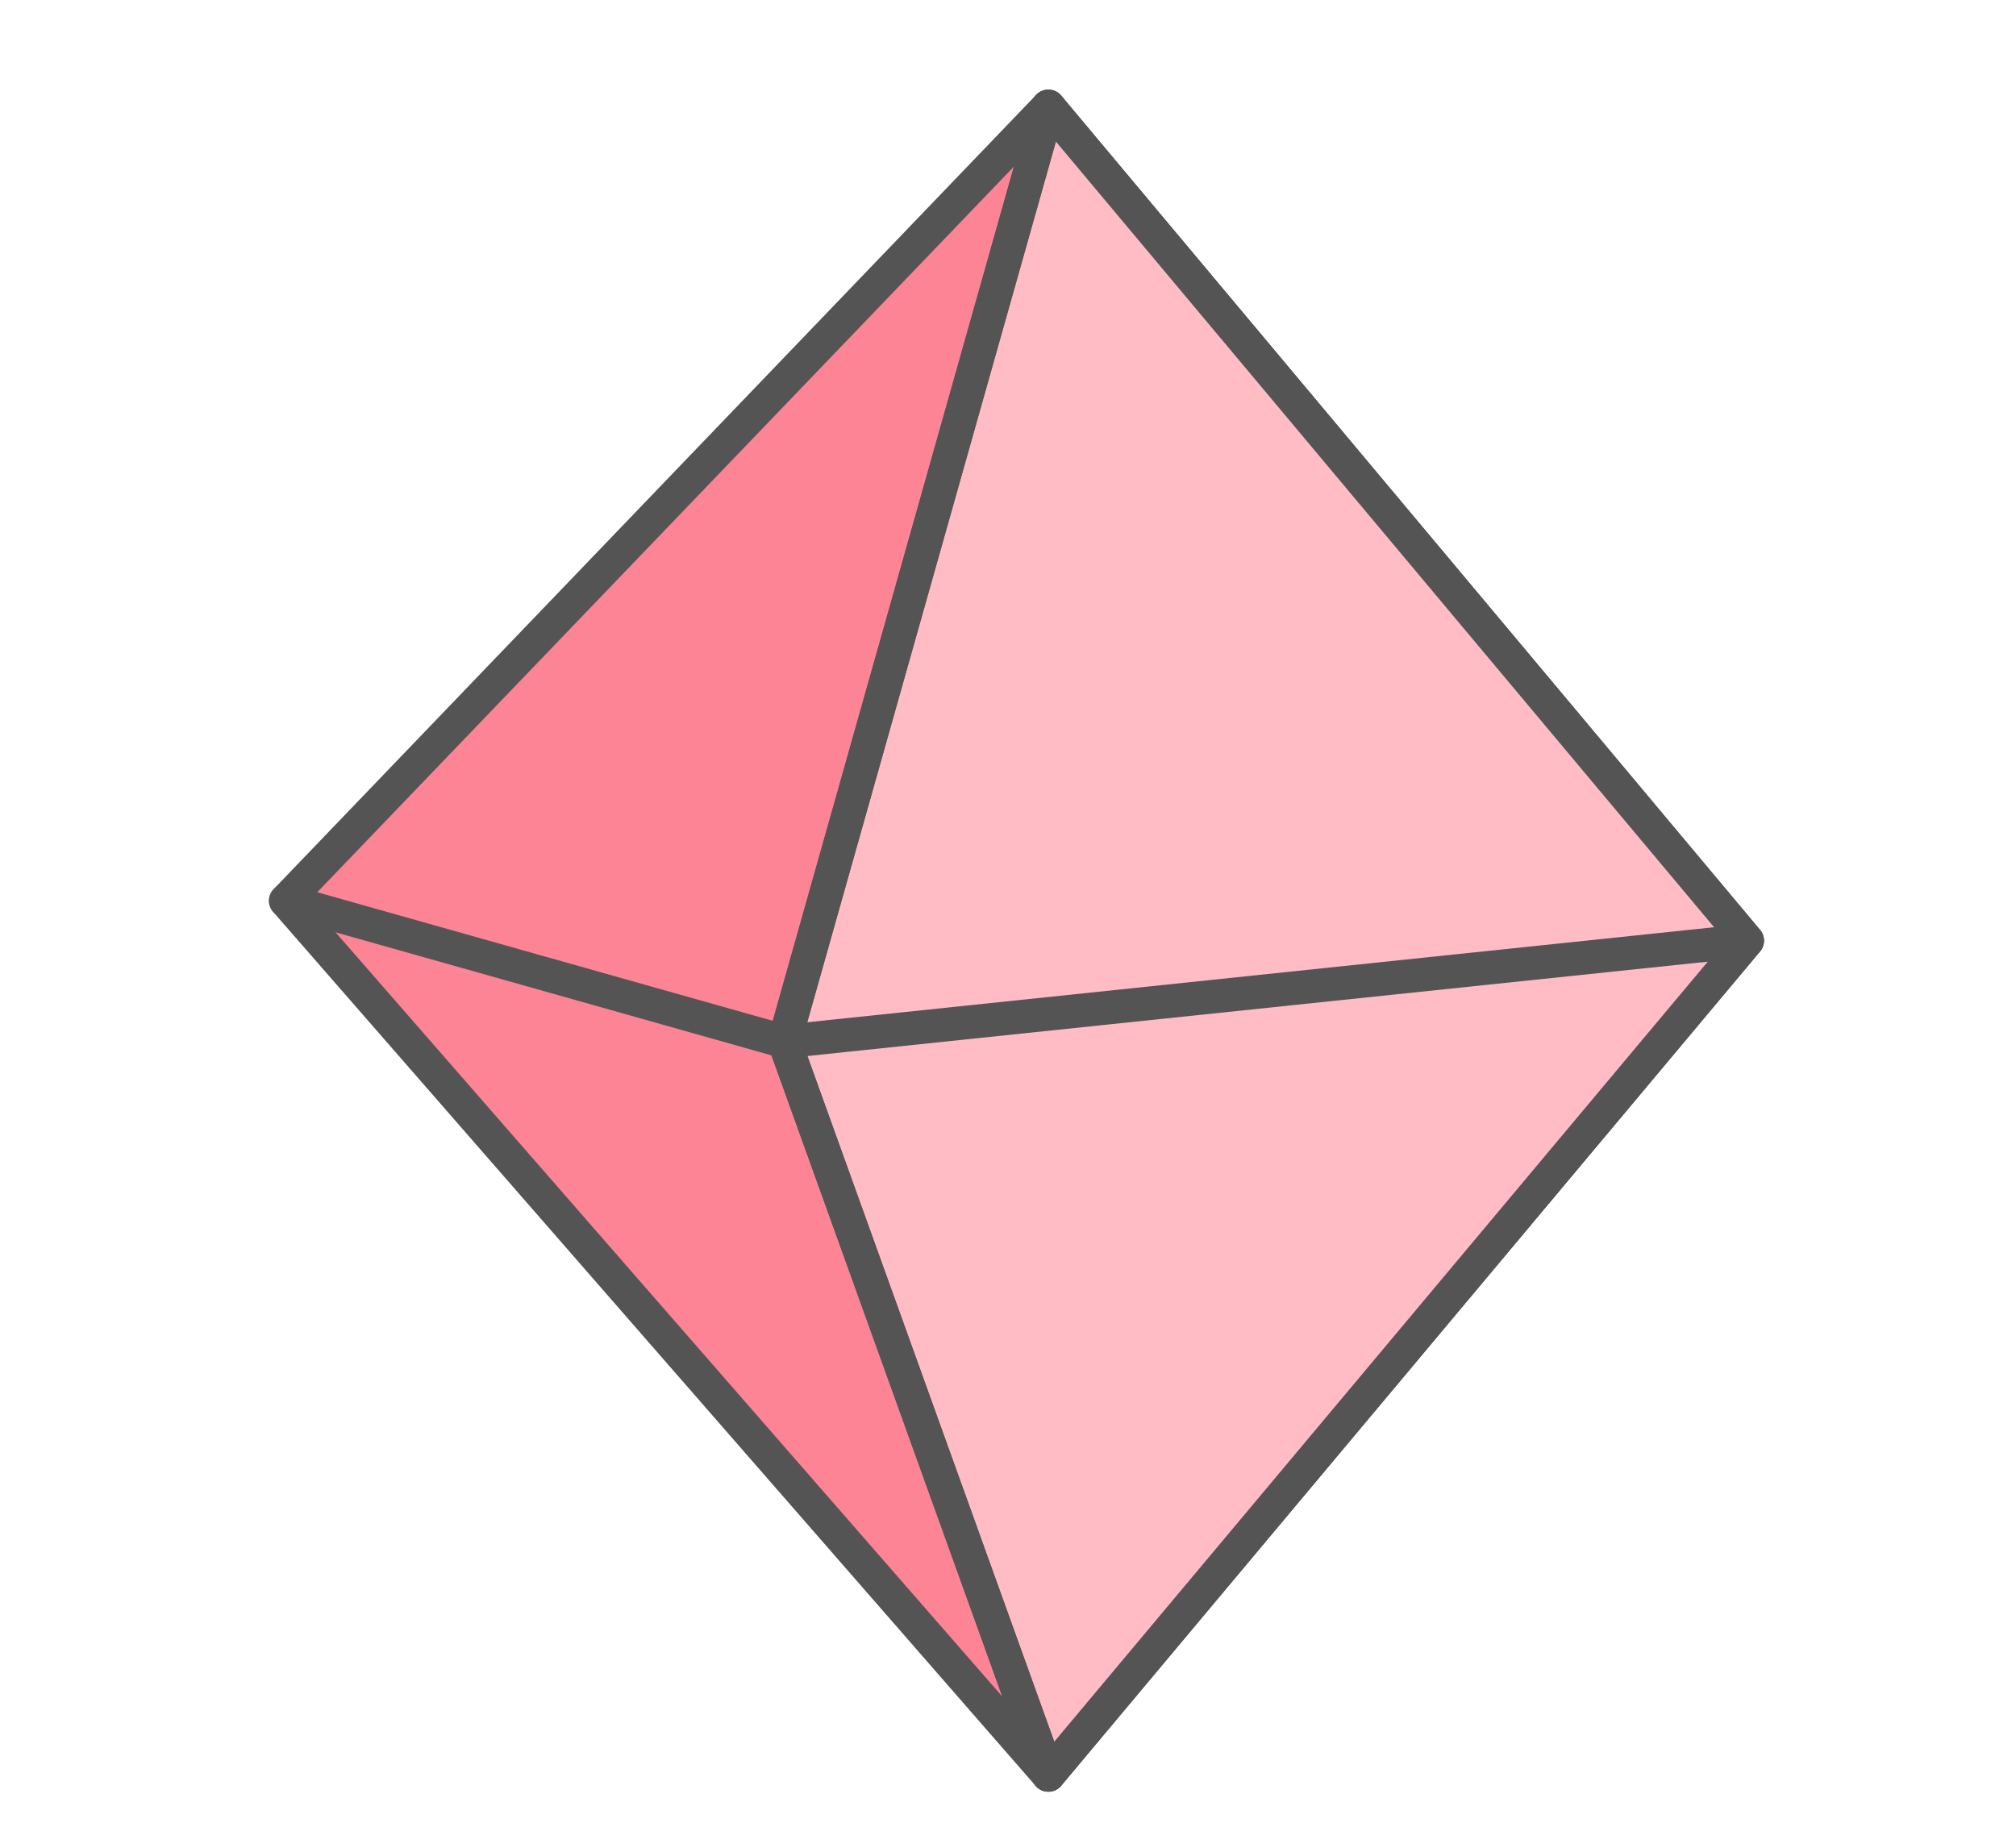
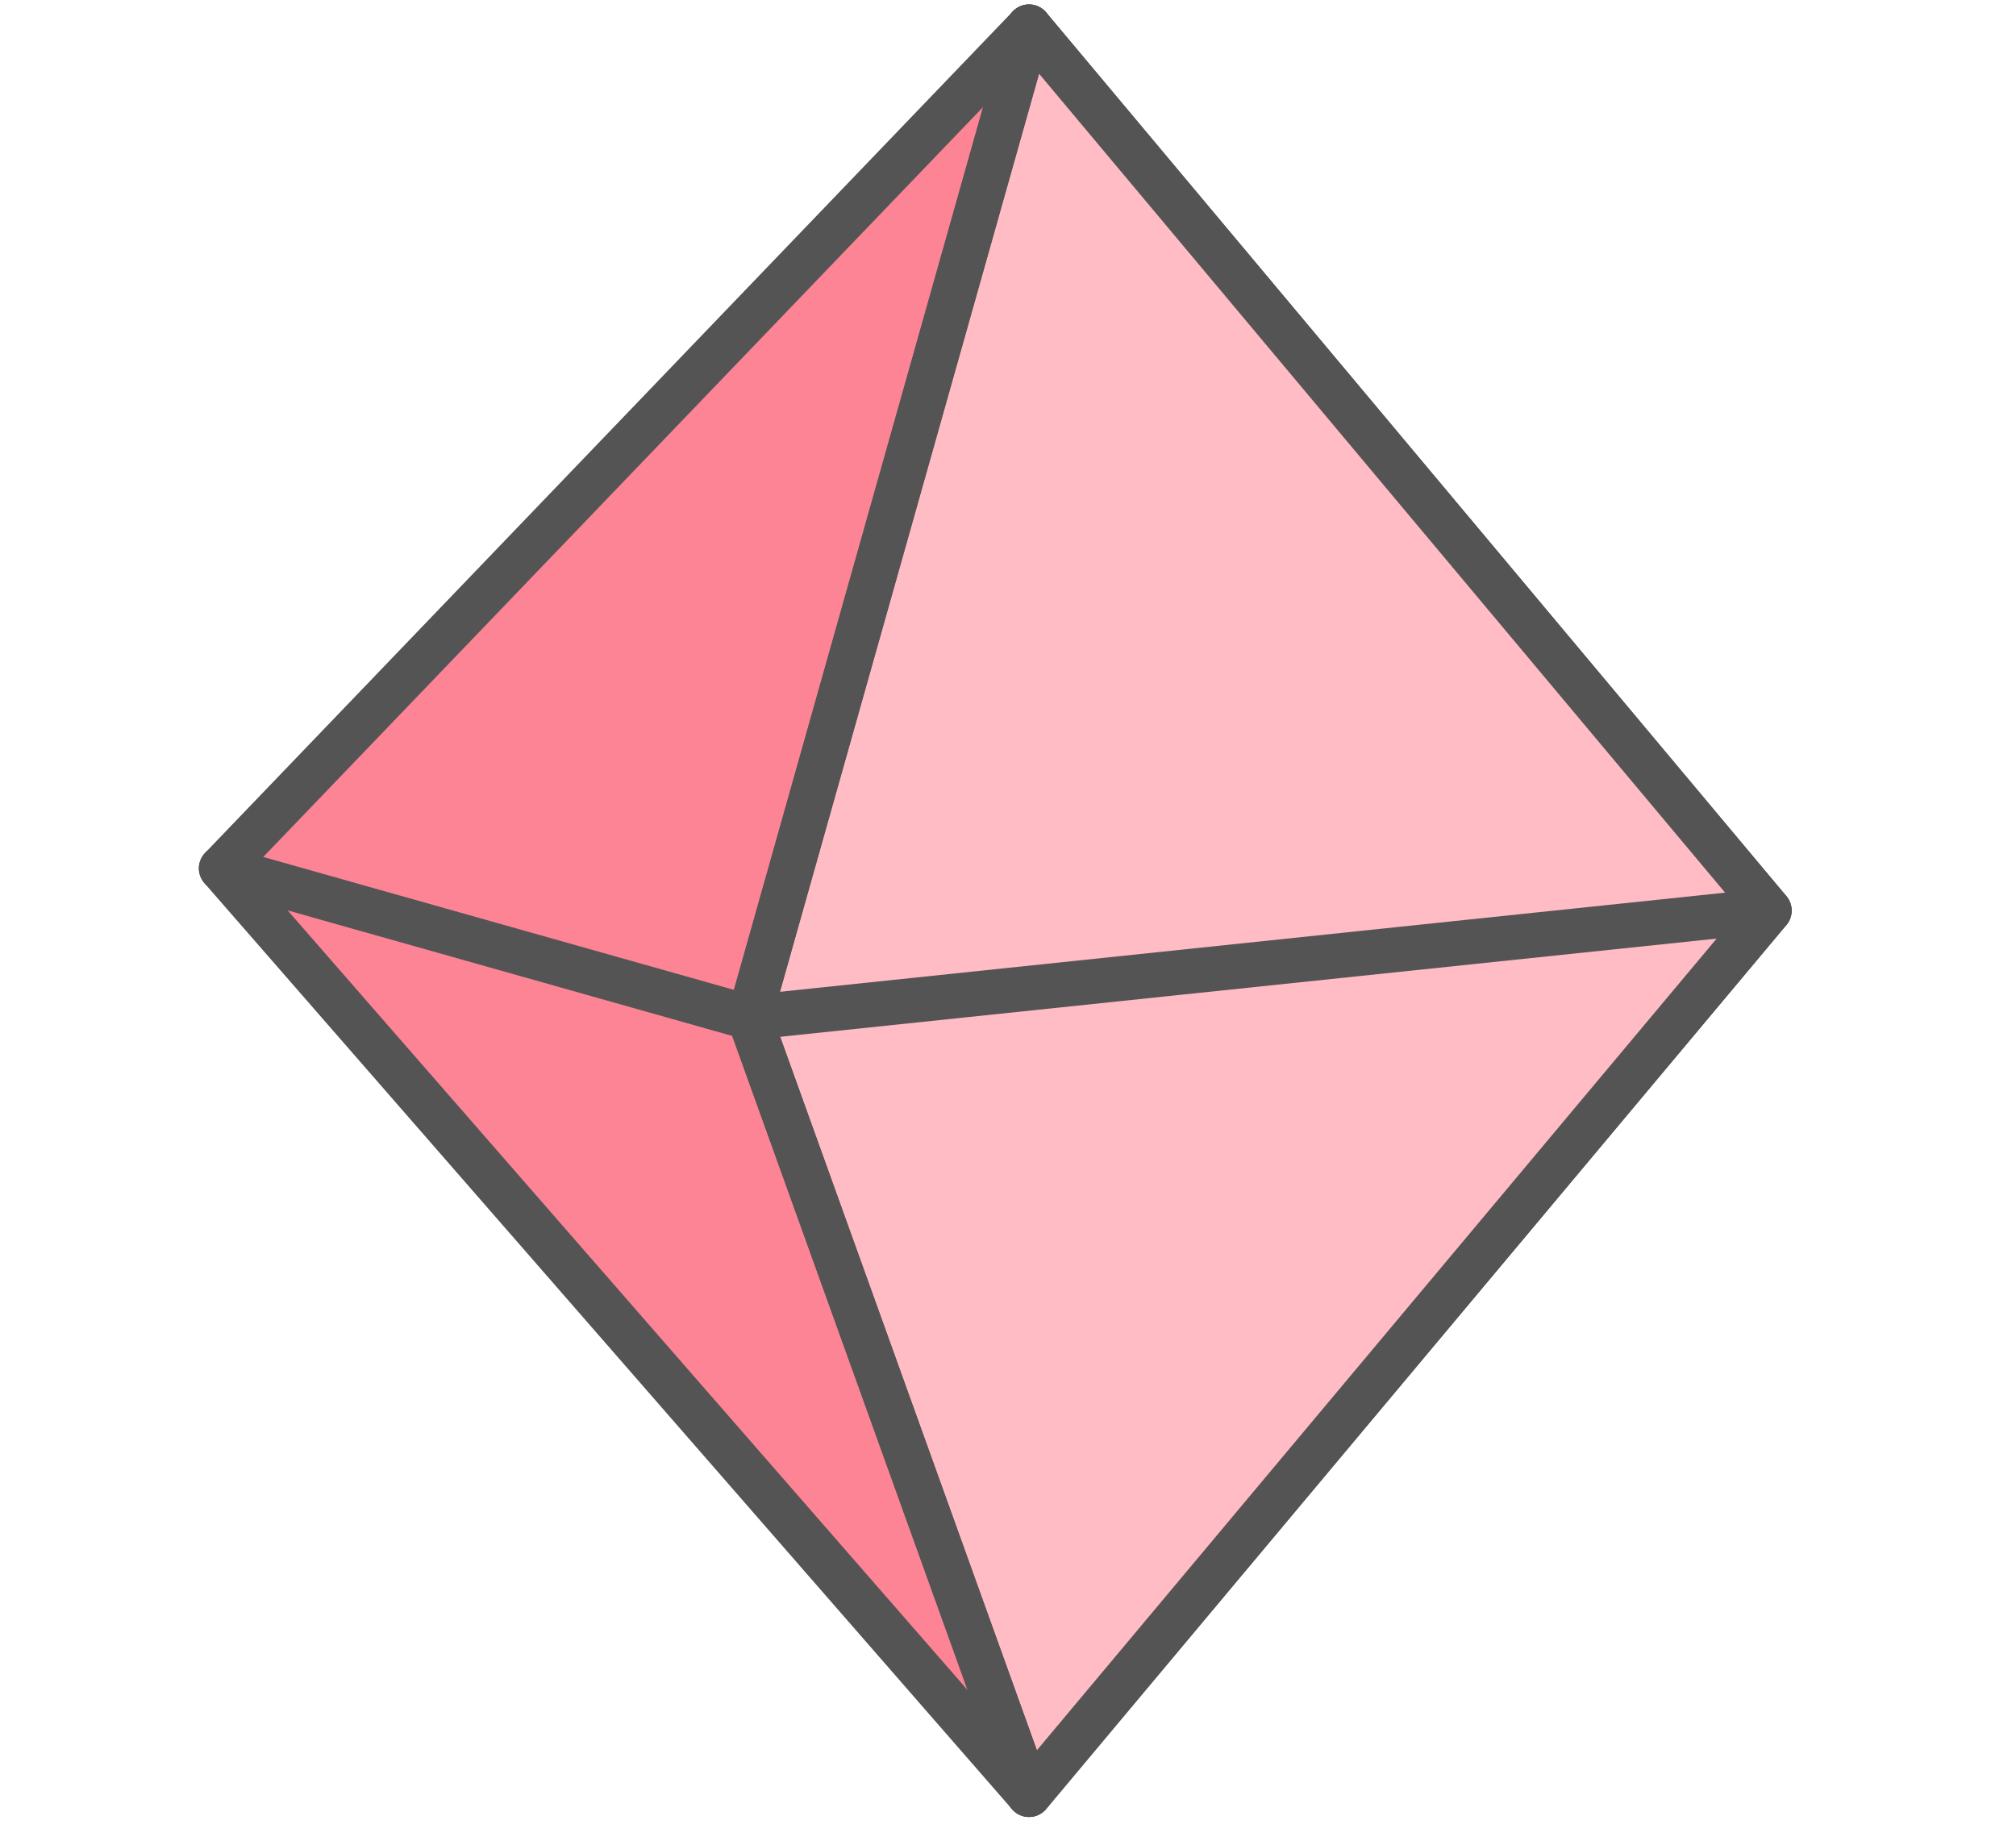
- <svg xmlns="http://www.w3.org/2000/svg" version="1.1" id="green" x="0px" y="0px" width="60px" height="55px" viewBox="0 0 60 55" enable-background="new 0 0 60 55" xml:space="preserve">
+ <svg xmlns="http://www.w3.org/2000/svg" version="1.1" id="green" x="0px" y="0px" width="45px" height="41px" viewBox="7.5 7 45 41" enable-background="new 7.5 7 45 41" xml:space="preserve">
  <g>
-     <polygon fill="#FC8495" stroke="#545454" stroke-linecap="round" stroke-linejoin="round" stroke-miterlimit="10" points="   31.201,3.168 8.505,26.813 31.201,52.832 51.996,28  " />
-     <polygon fill="#FFBCC4" stroke="#545454" stroke-linecap="round" stroke-linejoin="round" stroke-miterlimit="10" points="   31.201,3.168 23.344,31.003 31.201,52.832 52.002,28  " />
-     <polyline fill="none" stroke="#545454" stroke-linecap="round" stroke-linejoin="round" stroke-miterlimit="10" points="51.996,28    23.344,31.003 8.505,26.813  " />
-     <polyline fill="none" stroke="#545454" stroke-linecap="round" stroke-linejoin="round" stroke-miterlimit="10" points="   31.201,3.168 23.344,31.003 31.201,52.832  " />
+     <polygon fill="#FC8495" stroke="#545454" stroke-linecap="round" stroke-linejoin="round" stroke-miterlimit="10" points="   30.469,7.599 12.439,26.383 30.469,47.057 46.99,27.325  " />
+     <polygon fill="#FFBCC4" stroke="#545454" stroke-linecap="round" stroke-linejoin="round" stroke-miterlimit="10" points="   30.469,7.599 24.228,29.712 30.469,47.057 46.994,27.325  " />
+     <polyline fill="none" stroke="#545454" stroke-linecap="round" stroke-linejoin="round" stroke-miterlimit="10" points="   46.99,27.325 24.228,29.712 12.439,26.383  " />
+     <polyline fill="none" stroke="#545454" stroke-linecap="round" stroke-linejoin="round" stroke-miterlimit="10" points="   30.469,7.599 24.228,29.712 30.469,47.057  " />
  </g>
</svg>
